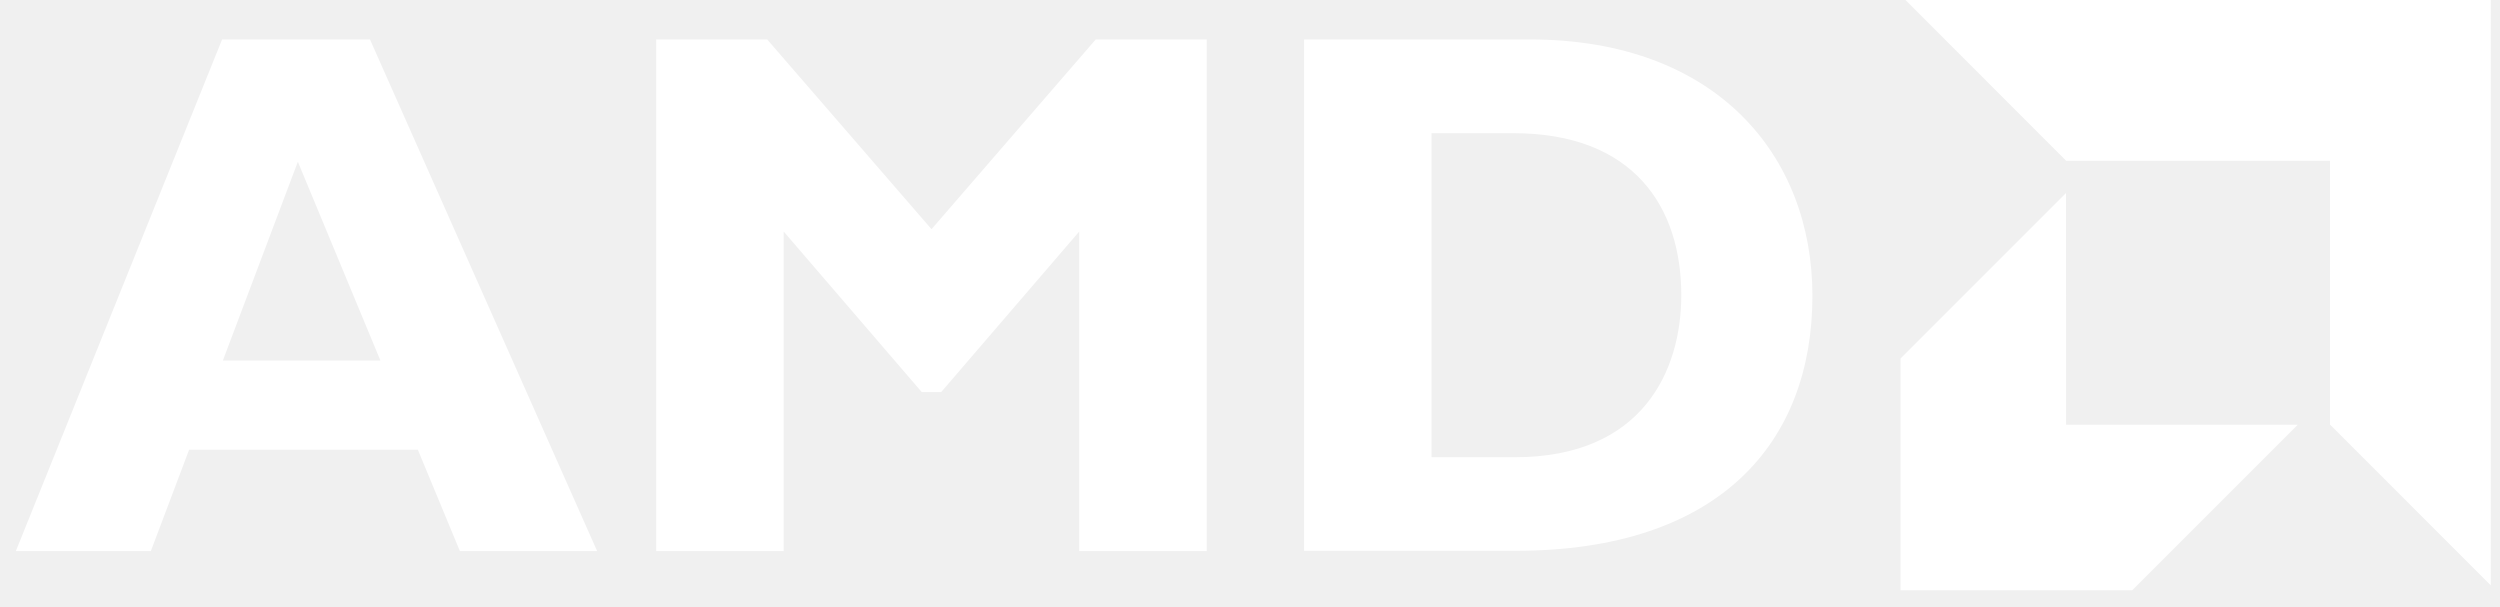
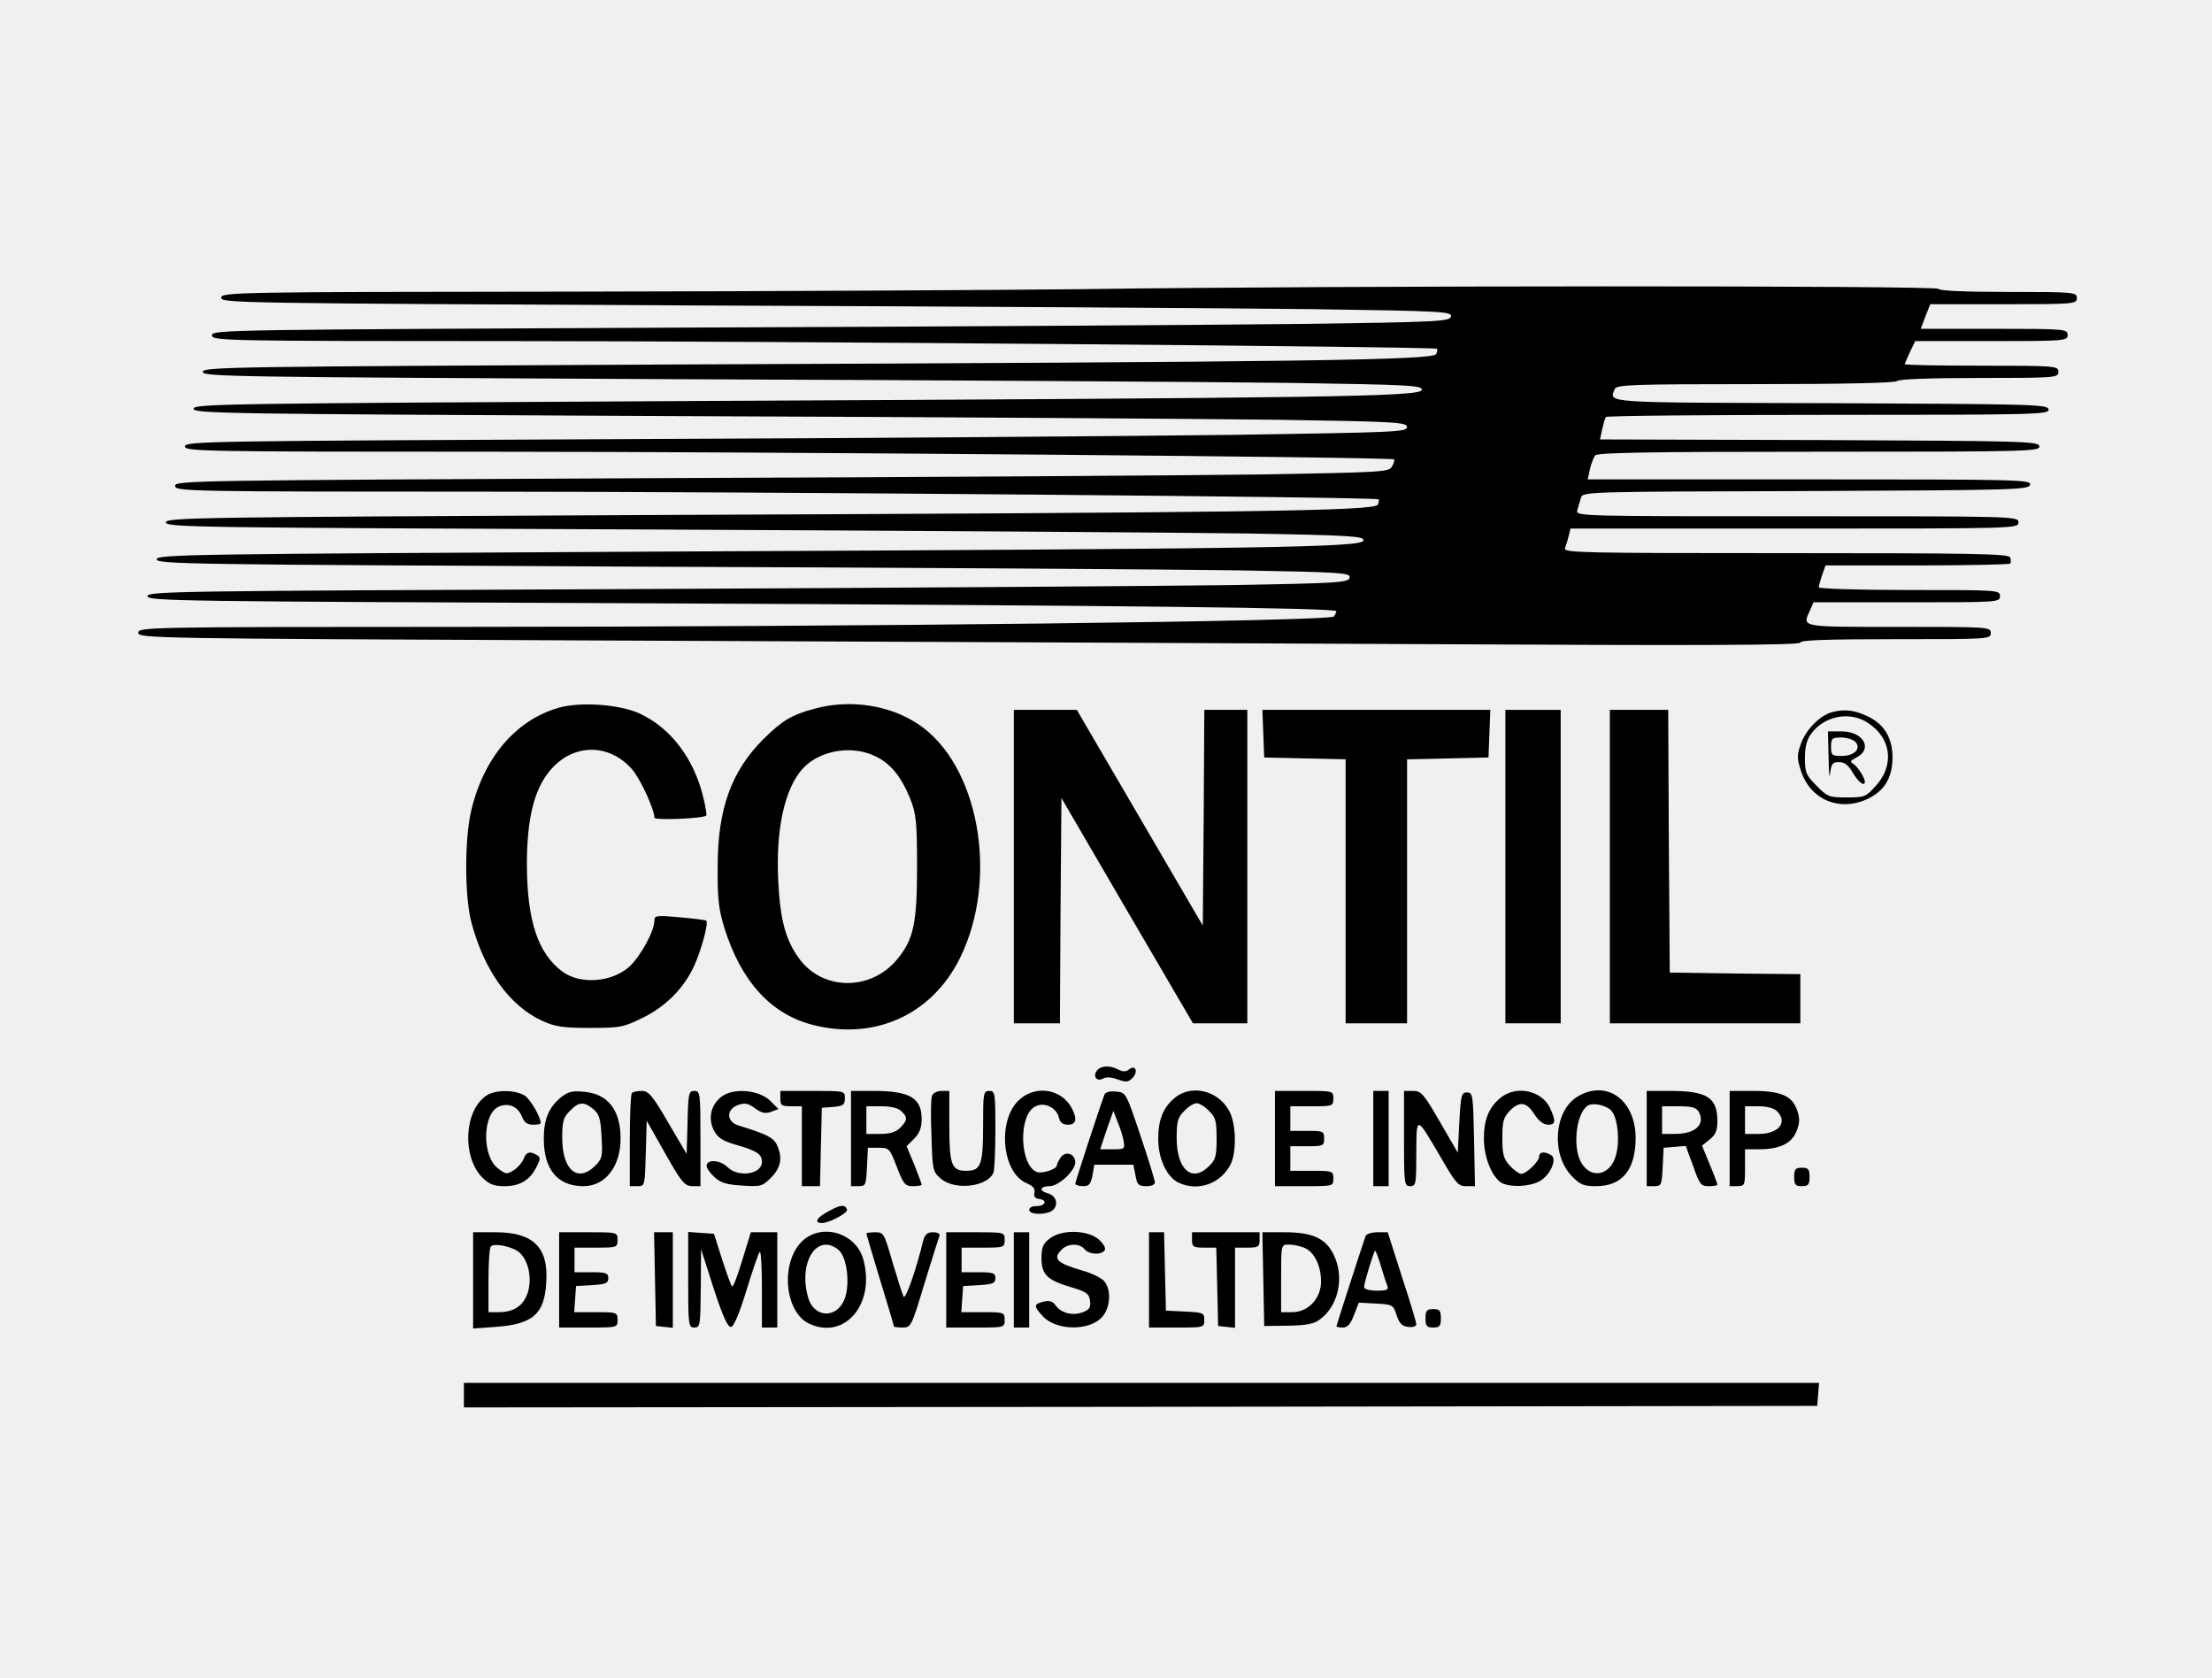
- <svg xmlns="http://www.w3.org/2000/svg" width="99" height="24" viewBox="0 0 99 24" fill="none">
-   <g clip-path="url(#clip0_512_10991)">
-     <path d="M23.646 21.821H18.211L16.547 17.81H7.489L5.974 21.821H0.628L8.795 1.562H14.651L23.646 21.821ZM11.795 6.405L8.826 14.276H15.064L11.795 6.405ZM43.391 1.562H47.787V21.821H42.737V9.169L37.272 15.525H36.5L31.034 9.169V21.821H25.985V1.562H30.381L36.888 9.076L43.391 1.562ZM60.58 1.562C67.976 1.562 71.772 6.165 71.772 11.712C71.772 17.533 68.089 21.812 60.011 21.812H51.641V1.562H60.58ZM56.689 18.106H59.986C65.061 18.106 66.579 14.66 66.579 11.689C66.579 8.213 64.708 5.274 59.927 5.274H56.689V18.106ZM81.822 6.368L75.456 0H98.635V23.18L92.267 16.812V6.368H81.822ZM81.814 7.644L75.26 14.199V23.375H84.435L90.99 16.82H81.816L81.814 7.644Z" fill="white" />
+ <svg xmlns="http://www.w3.org/2000/svg" version="1.0" width="720pt" height="546pt" viewBox="0 0 720 546" preserveAspectRatio="xMidYMid meet">
+   <g transform="translate(0,546) scale(0.1,-0.1)" fill="#000000" stroke="none">
+     <path d="M3520 4519 c-272 -3 -1014 -7 -1647 -8 -1116 -1 -1153 -2 -1153 -20 0 -17 49 -18 1548 -25 851 -3 1752 -9 2003 -12 425 -6 456 -8 452 -24 -4 -16 -42 -18 -476 -24 -260 -3 -1166 -9 -2014 -12 -1494 -7 -1543 -7 -1543 -25 0 -18 32 -19 993 -19 834 0 2986 -18 2995 -25 1 -1 0 -9 -3 -17 -8 -20 -427 -26 -2463 -34 -1454 -7 -1552 -8 -1552 -24 0 -16 98 -17 1552 -24 854 -3 1748 -9 1986 -12 390 -6 433 -8 430 -23 -4 -22 -309 -26 -2375 -36 -1517 -8 -1623 -9 -1623 -25 0 -16 102 -17 1558 -24 856 -3 1745 -9 1975 -12 383 -6 417 -8 417 -24 0 -16 -43 -17 -562 -25 -310 -4 -1204 -11 -1988 -14 -1346 -6 -1425 -7 -1428 -23 -3 -17 50 -18 1005 -18 886 0 2922 -17 2931 -25 2 -2 -1 -12 -7 -23 -10 -18 -28 -19 -428 -26 -230 -3 -1119 -9 -1975 -12 -1508 -7 -1558 -8 -1558 -25 0 -18 34 -19 1018 -19 862 0 2891 -17 2900 -25 1 -1 0 -9 -3 -17 -8 -21 -406 -26 -2382 -34 -1463 -7 -1563 -8 -1563 -24 0 -16 100 -17 1568 -23 862 -4 1739 -10 1950 -13 344 -6 383 -9 380 -23 -4 -22 -295 -27 -2300 -36 -1521 -8 -1628 -9 -1628 -25 0 -16 104 -17 1578 -24 867 -3 1742 -9 1943 -12 339 -6 366 -8 362 -24 -4 -16 -38 -18 -386 -24 -210 -3 -1090 -9 -1955 -13 -1471 -6 -1572 -7 -1572 -23 0 -16 101 -17 1578 -23 1589 -7 2292 -15 2292 -26 0 -3 -4 -11 -8 -17 -10 -16 -1545 -34 -2864 -34 -999 0 -1028 -1 -1028 -19 0 -18 40 -19 1452 -25 799 -3 2017 -9 2706 -12 923 -5 1252 -4 1252 5 0 8 87 11 310 11 303 0 310 0 310 20 0 20 -7 20 -300 20 -326 0 -314 -2 -288 55 l11 25 304 0 c296 0 303 0 303 20 0 20 -7 20 -295 20 -162 0 -295 4 -295 9 0 4 5 22 11 40 l11 31 297 0 c164 0 300 3 304 6 3 3 3 12 0 20 -4 12 -117 14 -730 14 -659 0 -725 1 -719 16 3 9 9 27 12 40 l6 24 729 0 c722 0 729 0 729 20 0 20 -7 20 -721 20 -716 0 -720 0 -715 20 3 11 9 29 12 40 5 20 16 20 732 22 683 3 727 4 730 21 3 16 -36 17 -718 17 l-722 0 7 33 c4 17 12 38 17 45 8 9 166 12 730 12 680 0 719 1 716 18 -3 16 -46 17 -716 20 l-714 2 7 33 c4 17 9 35 12 40 2 4 328 7 724 7 681 0 720 1 717 18 -3 16 -46 17 -711 20 -751 2 -719 0 -701 46 5 14 55 16 459 16 292 0 456 4 460 10 4 6 103 10 266 10 252 0 259 1 259 20 0 19 -7 20 -250 20 -137 0 -250 2 -250 5 0 2 8 20 17 40 l17 35 248 0 c241 0 248 1 248 20 0 19 -7 20 -239 20 l-239 0 15 40 16 40 239 0 c231 0 238 1 238 20 0 19 -7 20 -225 20 -143 0 -225 4 -225 10 0 11 -1950 11 -2790 -1z" />
+     <path d="M1819 3157 c-140 -40 -244 -162 -285 -334 -22 -92 -22 -278 0 -363 41 -157 124 -273 231 -322 42 -19 67 -23 155 -23 99 0 109 2 172 33 74 36 134 96 167 168 22 46 48 141 40 148 -2 2 -41 7 -86 11 -77 7 -83 6 -83 -11 0 -35 -47 -119 -83 -151 -57 -50 -159 -57 -216 -15 -80 59 -115 165 -116 347 0 150 23 244 74 306 74 90 192 92 268 6 27 -31 73 -130 73 -158 0 -9 158 -3 169 7 2 1 -2 27 -9 56 -30 128 -106 229 -208 276 -65 30 -192 39 -263 19z" />
+     <path d="M2652 3154 c-75 -20 -105 -38 -167 -99 -105 -105 -149 -228 -149 -415 -1 -103 3 -138 22 -200 54 -173 151 -280 287 -315 202 -52 389 33 480 218 128 260 61 630 -137 761 -93 62 -222 81 -336 50z m193 -153 c52 -23 87 -66 117 -138 20 -52 23 -74 23 -223 0 -184 -11 -237 -65 -302 -86 -104 -243 -102 -319 3 -44 60 -62 127 -68 255 -8 166 21 298 80 363 53 58 156 77 232 42z" />
+     <path d="M3300 2640 l0 -510 75 0 75 0 2 366 3 367 214 -367 214 -366 89 0 88 0 0 510 0 510 -70 0 -70 0 -2 -351 -3 -351 -205 351 -205 351 -102 0 -103 0 0 -510z" />
+     <path d="M4112 3073 l3 -78 133 -3 132 -3 0 -429 0 -430 100 0 100 0 0 430 0 429 133 3 132 3 3 78 3 77 -371 0 -371 0 3 -77z" />
+     <path d="M4900 2640 l0 -510 90 0 90 0 0 510 0 510 -90 0 -90 0 0 -510z" />
+     <path d="M5240 2640 l0 -510 310 0 310 0 0 80 0 80 -212 2 -213 3 -3 428 -2 427 -95 0 -95 0 0 -510z" />
+     <path d="M5965 3143 c-39 -10 -83 -53 -101 -98 -15 -39 -15 -52 -4 -87 28 -97 122 -140 214 -100 59 26 86 70 86 137 0 65 -28 110 -83 135 -41 19 -72 23 -112 13z m116 -36 c76 -50 86 -138 24 -205 -31 -35 -37 -37 -94 -37 -57 0 -63 2 -98 38 -34 34 -38 42 -38 90 0 36 6 60 20 79 43 59 127 75 186 35z" />
+     <path d="M5952 2993 c1 -49 3 -71 5 -50 4 32 8 37 29 37 18 0 31 -10 45 -35 18 -31 39 -46 39 -29 0 13 -24 50 -37 58 -12 7 -11 10 8 20 57 28 25 86 -47 86 l-44 0 2 -87z m88 52 c19 -22 -5 -45 -46 -45 -31 0 -34 3 -34 30 0 27 3 30 34 30 18 0 39 -7 46 -15z" />
+     <path d="M3573 1979 c-18 -18 -5 -41 17 -29 11 6 28 5 49 -3 26 -9 34 -9 47 5 20 20 10 45 -11 28 -10 -8 -19 -8 -34 -1 -26 14 -54 14 -68 0z" />
+     <path d="M1582 1894 c-72 -50 -78 -199 -12 -266 23 -22 37 -28 72 -28 50 0 82 19 104 62 13 25 14 32 2 39 -22 14 -36 10 -43 -11 -4 -11 -18 -28 -31 -37 -24 -15 -27 -15 -52 4 -55 40 -52 182 4 203 32 12 61 -2 74 -36 7 -17 17 -24 35 -24 14 0 25 2 25 5 0 20 -32 75 -51 89 -30 20 -98 21 -127 0z" />
+     <path d="M1827 1890 c-40 -32 -57 -72 -57 -135 0 -101 45 -155 129 -155 71 0 121 64 121 155 0 92 -41 145 -117 152 -39 4 -53 1 -76 -17z m104 -39 c19 -16 24 -30 27 -89 4 -65 2 -73 -21 -96 -57 -56 -107 -13 -107 91 0 55 4 67 25 88 29 30 45 31 76 6z" />
+     <path d="M2057 1903 c-4 -3 -7 -73 -7 -155 l0 -148 25 0 c24 0 24 1 27 106 l3 107 60 -106 c53 -94 63 -106 88 -107 l27 0 0 155 c0 147 -1 155 -20 155 -18 0 -20 -8 -22 -102 l-3 -103 -60 102 c-51 88 -64 103 -86 103 -14 0 -29 -3 -32 -7z" />
+     <path d="M2348 1891 c-35 -28 -44 -71 -24 -110 13 -24 28 -34 74 -47 66 -19 82 -30 82 -55 0 -41 -78 -52 -113 -16 -24 23 -67 25 -67 3 0 -7 11 -23 25 -36 20 -19 40 -25 90 -28 61 -4 66 -3 95 26 32 33 38 64 19 106 -11 24 -35 36 -124 63 -41 12 -42 53 -3 67 23 8 33 6 56 -11 21 -15 33 -18 52 -11 l24 9 -26 26 c-37 37 -121 44 -160 14z" />
+     <path d="M2540 1885 c0 -22 4 -25 35 -25 l35 0 0 -130 0 -130 30 0 29 0 3 128 3 127 38 3 c32 3 37 7 37 28 0 24 0 24 -105 24 l-105 0 0 -25z" />
+     <path d="M2770 1755 l0 -155 25 0 c23 0 24 4 27 63 l3 62 35 0 c34 0 36 -2 59 -62 22 -57 27 -63 53 -63 15 0 28 2 28 5 0 3 -11 32 -24 65 l-25 60 25 25 c17 17 24 35 24 64 0 68 -39 91 -156 91 l-74 0 0 -155z m164 89 c21 -20 20 -30 -4 -54 -14 -14 -33 -20 -65 -20 l-45 0 0 45 0 45 49 0 c32 0 55 -6 65 -16z" />
+     <path d="M3034 1895 c-4 -8 -5 -67 -2 -131 3 -112 4 -117 31 -140 46 -39 153 -26 171 21 3 9 6 73 6 141 0 117 -1 124 -20 124 -19 0 -20 -7 -20 -111 0 -130 -7 -149 -55 -149 -48 0 -55 19 -55 149 l0 111 -25 0 c-14 0 -28 -7 -31 -15z" />
+     <path d="M3321 1884 c-76 -63 -62 -241 22 -275 20 -9 27 -17 24 -30 -3 -13 2 -19 17 -21 27 -4 18 -23 -11 -23 -13 1 -23 -5 -23 -12 0 -18 65 -17 80 2 16 19 6 45 -20 52 -29 8 -25 23 6 23 30 0 84 50 84 78 0 27 -31 38 -47 16 -7 -10 -13 -22 -13 -26 0 -13 -48 -28 -65 -22 -56 22 -61 184 -6 213 28 16 69 -2 77 -34 4 -18 13 -25 30 -25 27 0 31 18 13 53 -32 62 -114 77 -168 31z" />
+     <path d="M3595 1898 c-17 -45 -95 -284 -95 -290 0 -4 11 -8 25 -8 20 0 25 6 31 35 l6 35 64 0 63 0 7 -35 c5 -30 10 -35 35 -35 17 0 29 5 28 13 0 6 -21 75 -47 152 -47 140 -47 140 -80 143 -20 2 -34 -2 -37 -10z m62 -149 c5 -28 4 -29 -35 -29 l-41 0 21 63 22 62 13 -34 c8 -18 17 -46 20 -62z" />
+     <path d="M3826 1889 c-39 -31 -56 -71 -56 -135 0 -65 28 -125 67 -143 63 -29 136 -3 168 59 19 36 19 120 1 164 -30 73 -122 101 -180 55z m109 -44 c22 -21 25 -33 25 -90 0 -57 -3 -69 -25 -90 -55 -55 -105 -11 -105 92 0 55 4 67 25 88 13 14 31 25 40 25 9 0 27 -11 40 -25z" />
+     <path d="M4150 1755 l0 -155 95 0 c95 0 95 0 95 25 0 24 -2 25 -70 25 l-70 0 0 40 0 40 55 0 c52 0 55 1 55 25 0 24 -3 25 -55 25 l-55 0 0 40 0 40 70 0 c68 0 70 1 70 25 0 25 0 25 -95 25 l-95 0 0 -155z" />
+     <path d="M4470 1755 l0 -155 25 0 25 0 0 155 0 155 -25 0 -25 0 0 -155z" />
+     <path d="M4570 1755 c0 -148 1 -155 20 -155 19 0 20 7 20 108 1 124 -2 125 83 -20 45 -78 54 -88 79 -88 l29 0 -3 153 c-3 144 -4 152 -23 152 -18 0 -20 -8 -25 -98 l-5 -98 -58 100 c-53 92 -61 101 -88 101 l-29 0 0 -155z" />
+     <path d="M4886 1889 c-39 -31 -56 -71 -56 -134 0 -62 27 -127 59 -145 28 -14 87 -12 120 5 36 18 61 73 40 86 -21 13 -39 11 -39 -4 0 -17 -42 -57 -59 -57 -6 0 -23 12 -36 26 -21 23 -25 37 -25 91 0 55 4 67 25 89 32 32 54 28 80 -13 13 -20 28 -32 43 -33 26 0 27 11 7 55 -27 56 -108 74 -159 34z" />
+     <path d="M5134 1891 c-75 -46 -86 -186 -19 -257 28 -29 39 -34 79 -34 86 0 129 52 130 156 0 125 -95 193 -190 135z m113 -48 c19 -25 26 -96 13 -142 -18 -68 -84 -80 -115 -21 -28 55 -12 167 27 184 20 8 62 -3 75 -21z" />
+     <path d="M5360 1755 l0 -155 25 0 c23 0 24 4 27 63 l3 62 36 3 36 3 24 -65 c21 -60 25 -66 51 -66 15 0 28 2 28 5 0 3 -11 33 -25 66 l-25 61 25 20 c19 15 25 29 25 59 0 78 -33 99 -156 99 l-74 0 0 -155z m170 86 c21 -41 -12 -71 -79 -71 l-41 0 0 45 0 45 55 0 c43 0 56 -4 65 -19z" />
+     <path d="M5630 1755 l0 -155 25 0 c24 0 25 3 25 60 l0 60 44 0 c68 0 106 18 123 57 11 28 12 42 3 69 -16 48 -53 64 -145 64 l-75 0 0 -155z m154 89 c36 -36 6 -74 -60 -74 l-44 0 0 45 0 45 44 0 c27 0 51 -6 60 -16z" />
+     <path d="M5840 1630 c0 -25 4 -30 25 -30 21 0 25 5 25 30 0 25 -4 30 -25 30 -21 0 -25 -5 -25 -30z" />
+     <path d="M2698 1519 c-39 -20 -50 -39 -23 -39 24 0 86 33 82 44 -6 17 -21 16 -59 -5z" />
+     <path d="M1540 1294 l0 -157 73 5 c121 9 159 41 165 144 8 115 -42 164 -165 164 l-73 0 0 -156z m151 90 c30 -27 41 -85 27 -130 -14 -43 -45 -64 -95 -64 l-33 0 0 103 c0 57 3 107 8 111 11 12 72 -1 93 -20z" />
+     <path d="M1820 1295 l0 -155 95 0 c95 0 95 0 95 25 0 24 -2 25 -71 25 l-70 0 3 43 3 42 53 3 c44 3 52 6 52 23 0 16 -7 19 -55 19 l-55 0 0 40 0 40 70 0 c68 0 70 1 70 25 0 25 0 25 -95 25 l-95 0 0 -155z" />
+     <path d="M2132 1298 l3 -153 28 -3 27 -3 0 155 0 156 -30 0 -31 0 3 -152z" />
+     <path d="M2240 1296 c0 -149 1 -156 20 -156 19 0 20 7 21 128 l1 127 41 -128 c31 -94 46 -127 57 -125 9 2 27 45 50 120 20 65 39 121 43 124 4 4 7 -50 7 -119 l0 -127 25 0 25 0 0 155 0 155 -43 0 -43 0 -28 -91 c-15 -50 -30 -89 -33 -85 -4 3 -18 43 -33 89 l-26 82 -42 3 -42 3 0 -155z" />
+     <path d="M2612 1422 c-73 -69 -59 -233 23 -270 116 -53 215 66 175 210 -24 86 -134 119 -198 60z m117 -29 c27 -22 38 -105 22 -155 -23 -70 -101 -70 -121 1 -32 115 30 210 99 154z" />
+     <path d="M2820 1446 c0 -2 20 -70 45 -152 25 -81 45 -149 45 -151 0 -1 13 -3 28 -3 27 0 29 3 71 143 24 78 46 148 49 155 2 7 -5 12 -21 12 -19 0 -26 -7 -32 -27 -23 -96 -58 -195 -64 -182 -4 8 -20 58 -36 112 -27 94 -29 97 -56 97 -16 0 -29 -2 -29 -4z" />
+     <path d="M3080 1295 l0 -155 95 0 c95 0 95 0 95 25 0 24 -2 25 -71 25 l-70 0 3 43 3 42 53 3 c44 3 52 6 52 23 0 16 -7 19 -55 19 l-55 0 0 40 0 40 70 0 c68 0 70 1 70 25 0 25 0 25 -95 25 l-95 0 0 -155z" />
+     <path d="M3300 1295 l0 -155 25 0 25 0 0 155 0 155 -25 0 -25 0 0 -155z" />
+     <path d="M3416 1429 c-21 -16 -26 -29 -26 -63 0 -54 19 -72 97 -95 50 -15 58 -21 61 -44 3 -21 -2 -29 -23 -37 -33 -13 -71 -3 -89 22 -10 14 -20 17 -40 12 -32 -8 -32 -14 -2 -47 44 -48 153 -49 194 -2 27 31 30 90 5 117 -9 10 -42 26 -72 34 -82 24 -95 38 -65 68 20 20 58 21 74 1 15 -18 56 -20 66 -3 4 6 -4 21 -20 35 -37 31 -121 33 -160 2z" />
+     <path d="M3740 1295 l0 -155 90 0 c89 0 90 0 90 25 0 23 -4 24 -62 27 l-63 3 -3 128 -3 127 -24 0 -25 0 0 -155z" />
+     <path d="M3880 1425 c0 -22 4 -25 40 -25 l39 0 3 -127 3 -128 28 -3 27 -3 0 130 0 131 40 0 c36 0 40 3 40 25 l0 25 -110 0 -110 0 0 -25z" />
+     <path d="M4112 1298 l3 -153 78 1 c61 1 85 6 104 21 61 45 80 140 43 212 -26 52 -69 71 -159 71 l-72 0 3 -152z m132 102 c33 -12 56 -58 56 -110 0 -56 -42 -100 -94 -100 l-36 0 0 110 c0 110 0 110 24 110 14 0 36 -4 50 -10z" />
+     <path d="M4445 1438 c-9 -25 -95 -291 -95 -294 0 -2 9 -4 21 -4 15 0 25 11 36 40 l16 41 56 -3 c54 -3 56 -4 67 -38 9 -27 18 -36 38 -38 15 -2 26 2 26 9 0 6 -21 76 -47 155 l-46 144 -34 0 c-18 0 -36 -6 -38 -12z m49 -95 c8 -27 17 -56 21 -65 6 -15 1 -18 -34 -18 -24 0 -41 5 -41 12 0 13 32 118 36 118 2 0 10 -21 18 -47z" />
+     <path d="M4640 1170 c0 -25 4 -30 25 -30 21 0 25 5 25 30 0 25 -4 30 -25 30 -21 0 -25 -5 -25 -30z" />
+     <path d="M1510 920 l0 -40 2203 2 2202 3 3 38 3 37 -2205 0 -2206 0 0 -40z" />
  </g>
-   <defs>
-     <clipPath id="clip0_512_10991">
-       <rect width="98.007" height="23.375" fill="white" transform="translate(0.62793)" />
-     </clipPath>
-   </defs>
</svg>
